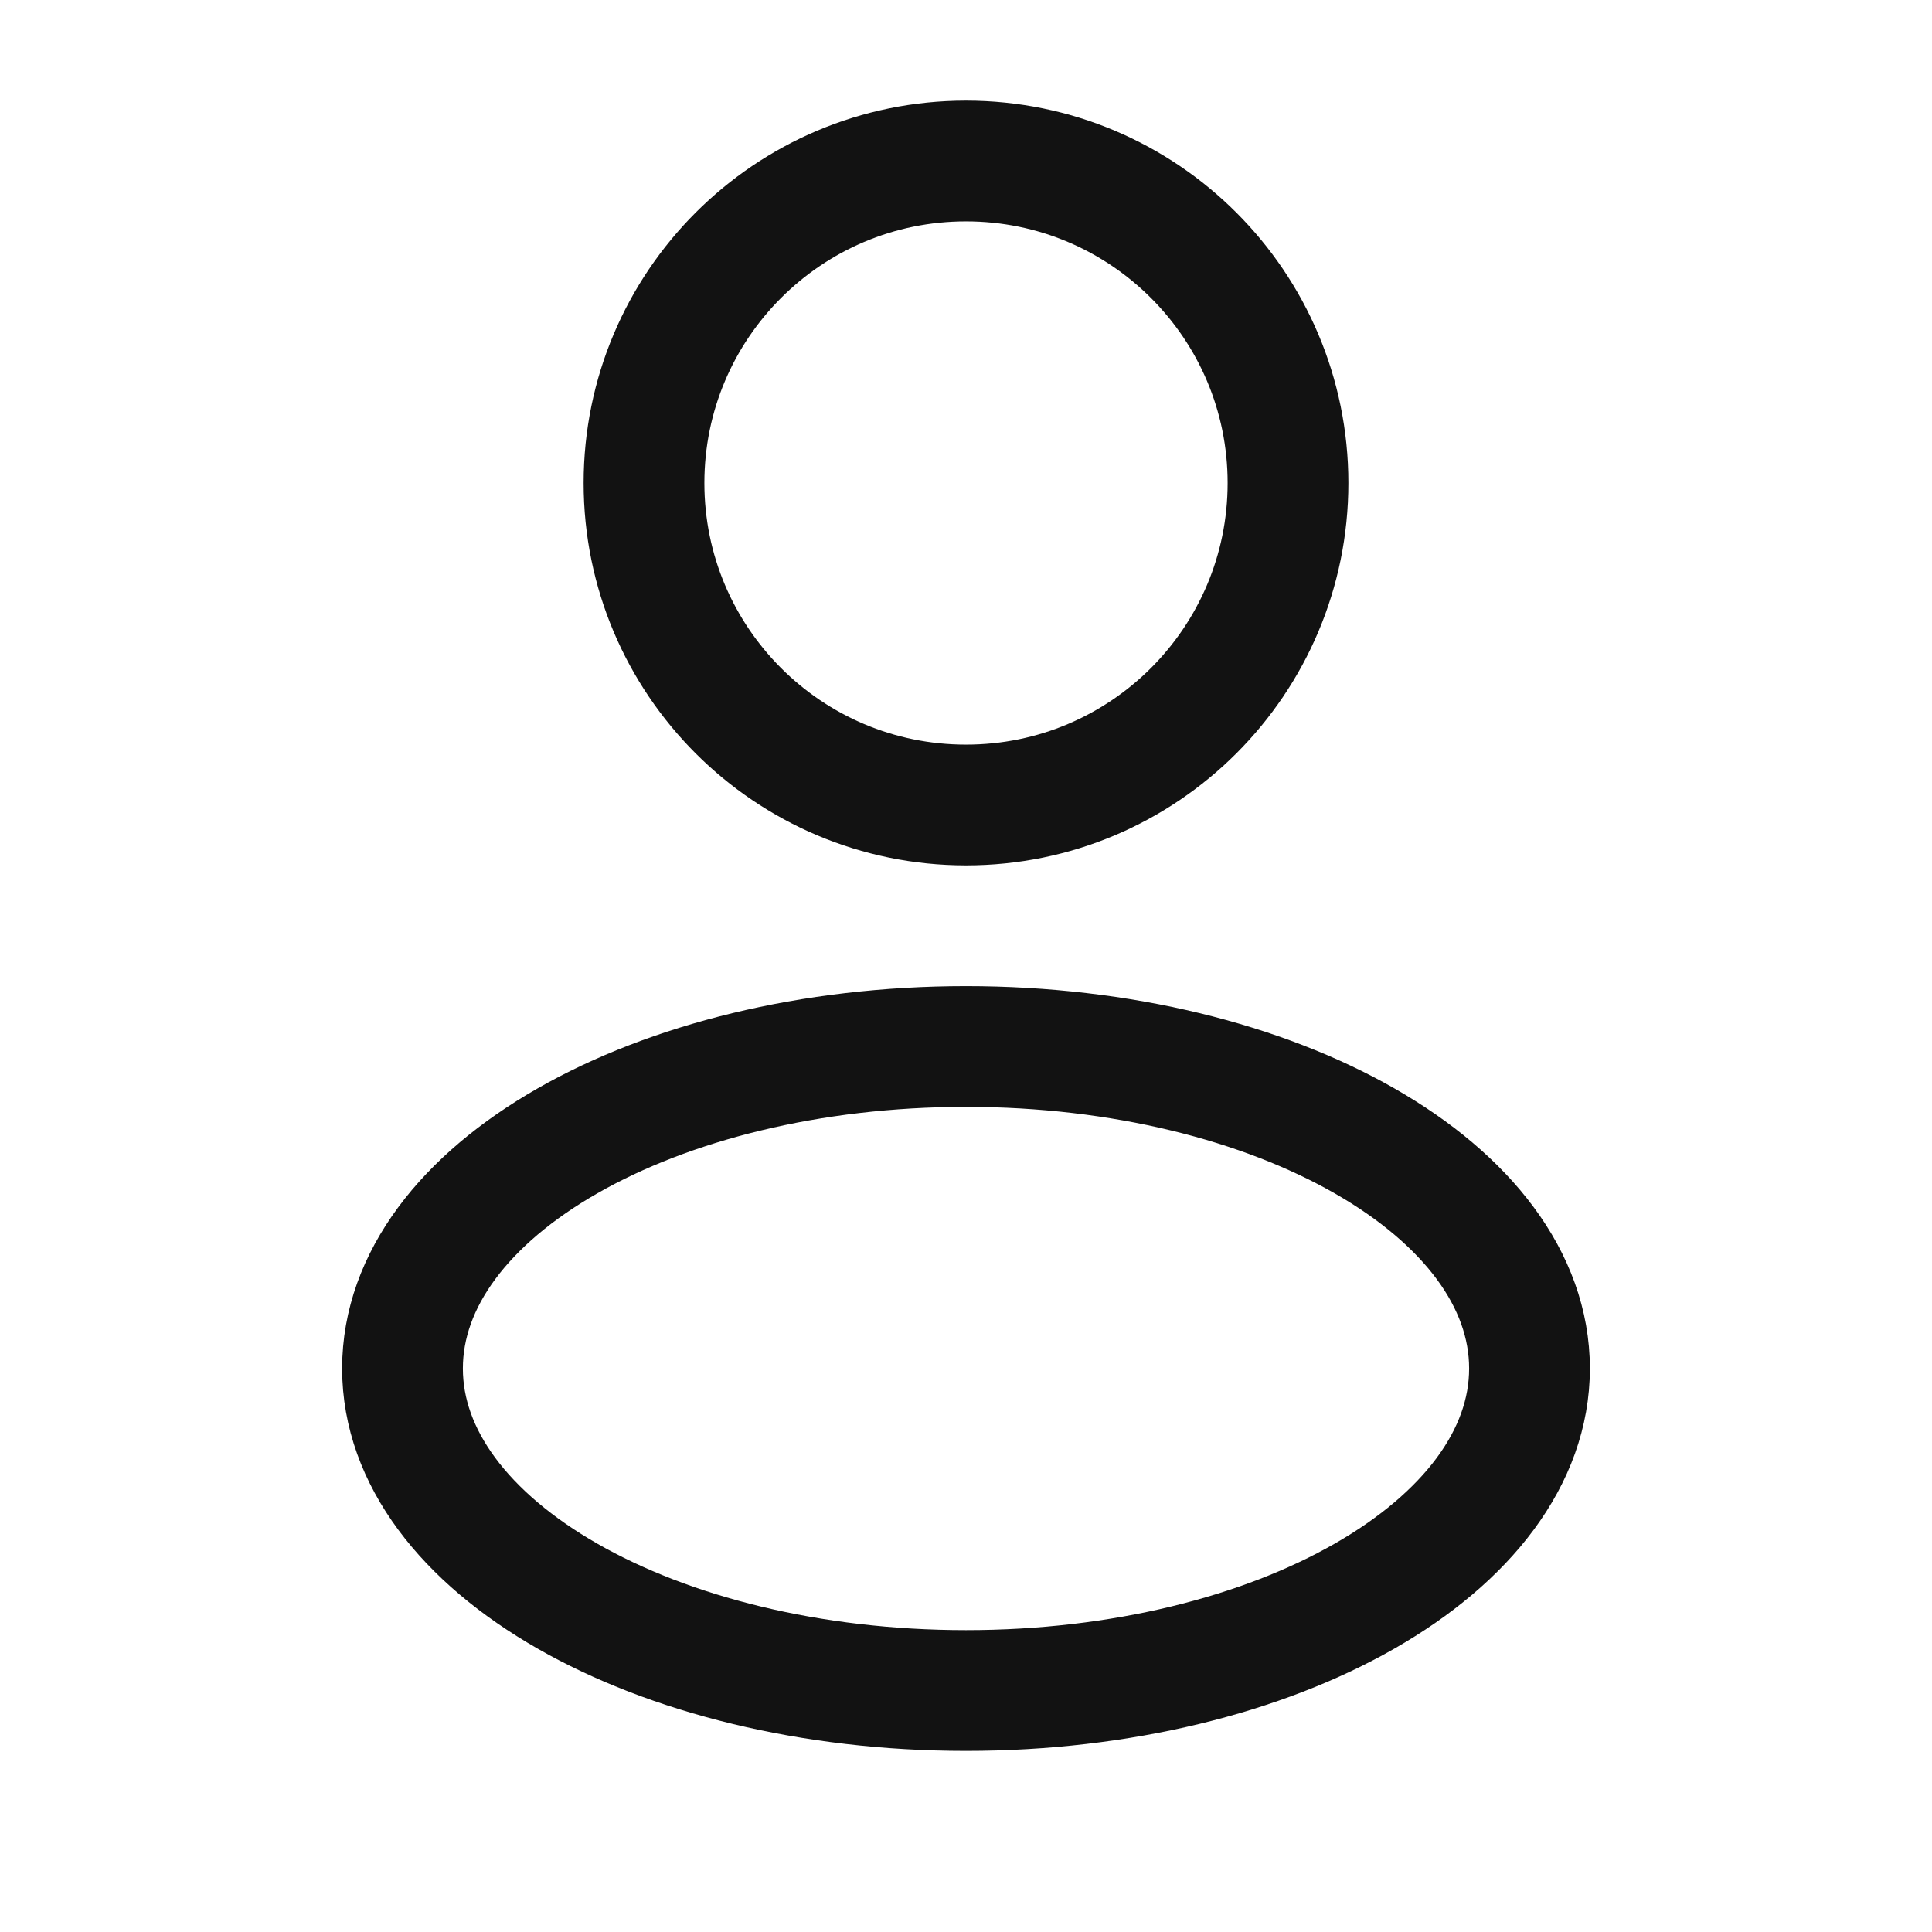
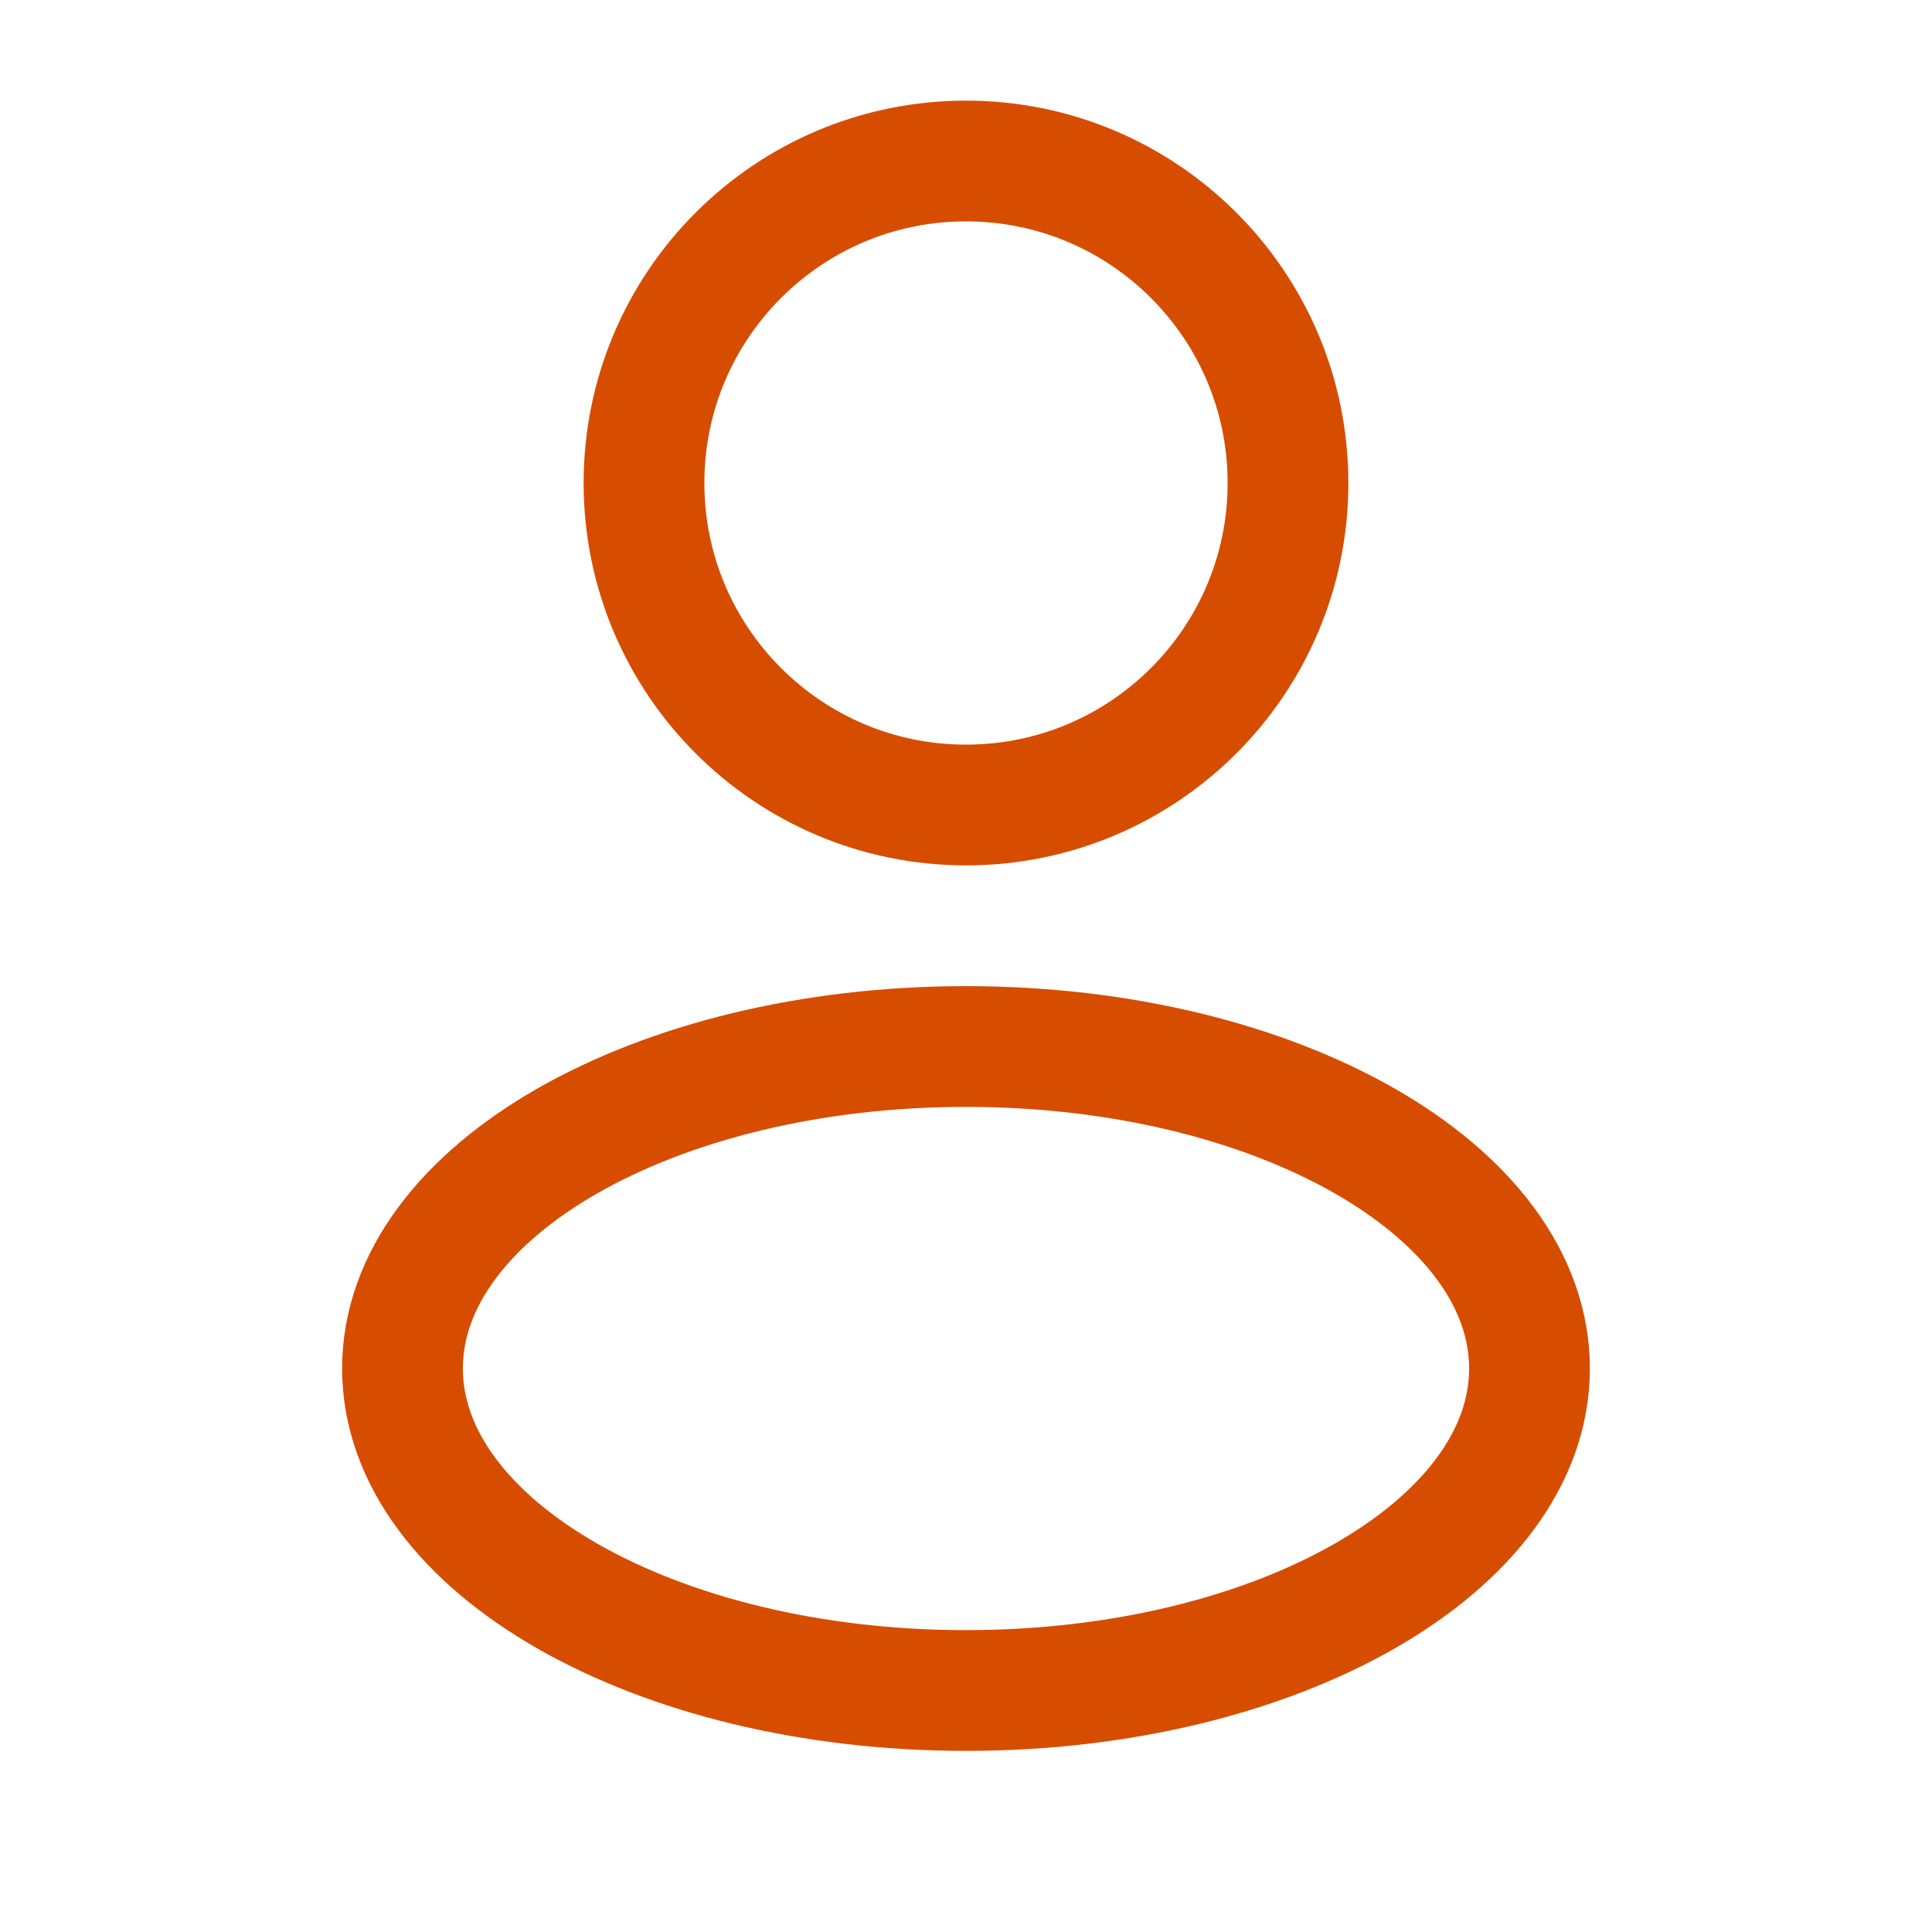
<svg xmlns="http://www.w3.org/2000/svg" width="24" height="24" viewBox="0 0 24 24" fill="none">
-   <path d="M12 10C14.209 10 16 8.209 16 6C16 3.791 14.209 2 12 2C9.791 2 8 3.791 8 6C8 8.209 9.791 10 12 10Z" stroke="#121212" stroke-width="1.5" />
-   <path d="M12 21C15.866 21 19 19.209 19 17C19 14.791 15.866 13 12 13C8.134 13 5 14.791 5 17C5 19.209 8.134 21 12 21Z" stroke="#121212" stroke-width="1.5" />
+   <path d="M12 10C14.209 10 16 8.209 16 6C16 3.791 14.209 2 12 2C9.791 2 8 3.791 8 6C8 8.209 9.791 10 12 10Z" stroke="#D64D00" stroke-width="1.5" />
+   <path d="M12 21C15.866 21 19 19.209 19 17C19 14.791 15.866 13 12 13C8.134 13 5 14.791 5 17C5 19.209 8.134 21 12 21Z" stroke="#D64D00" stroke-width="1.5" />
</svg>
